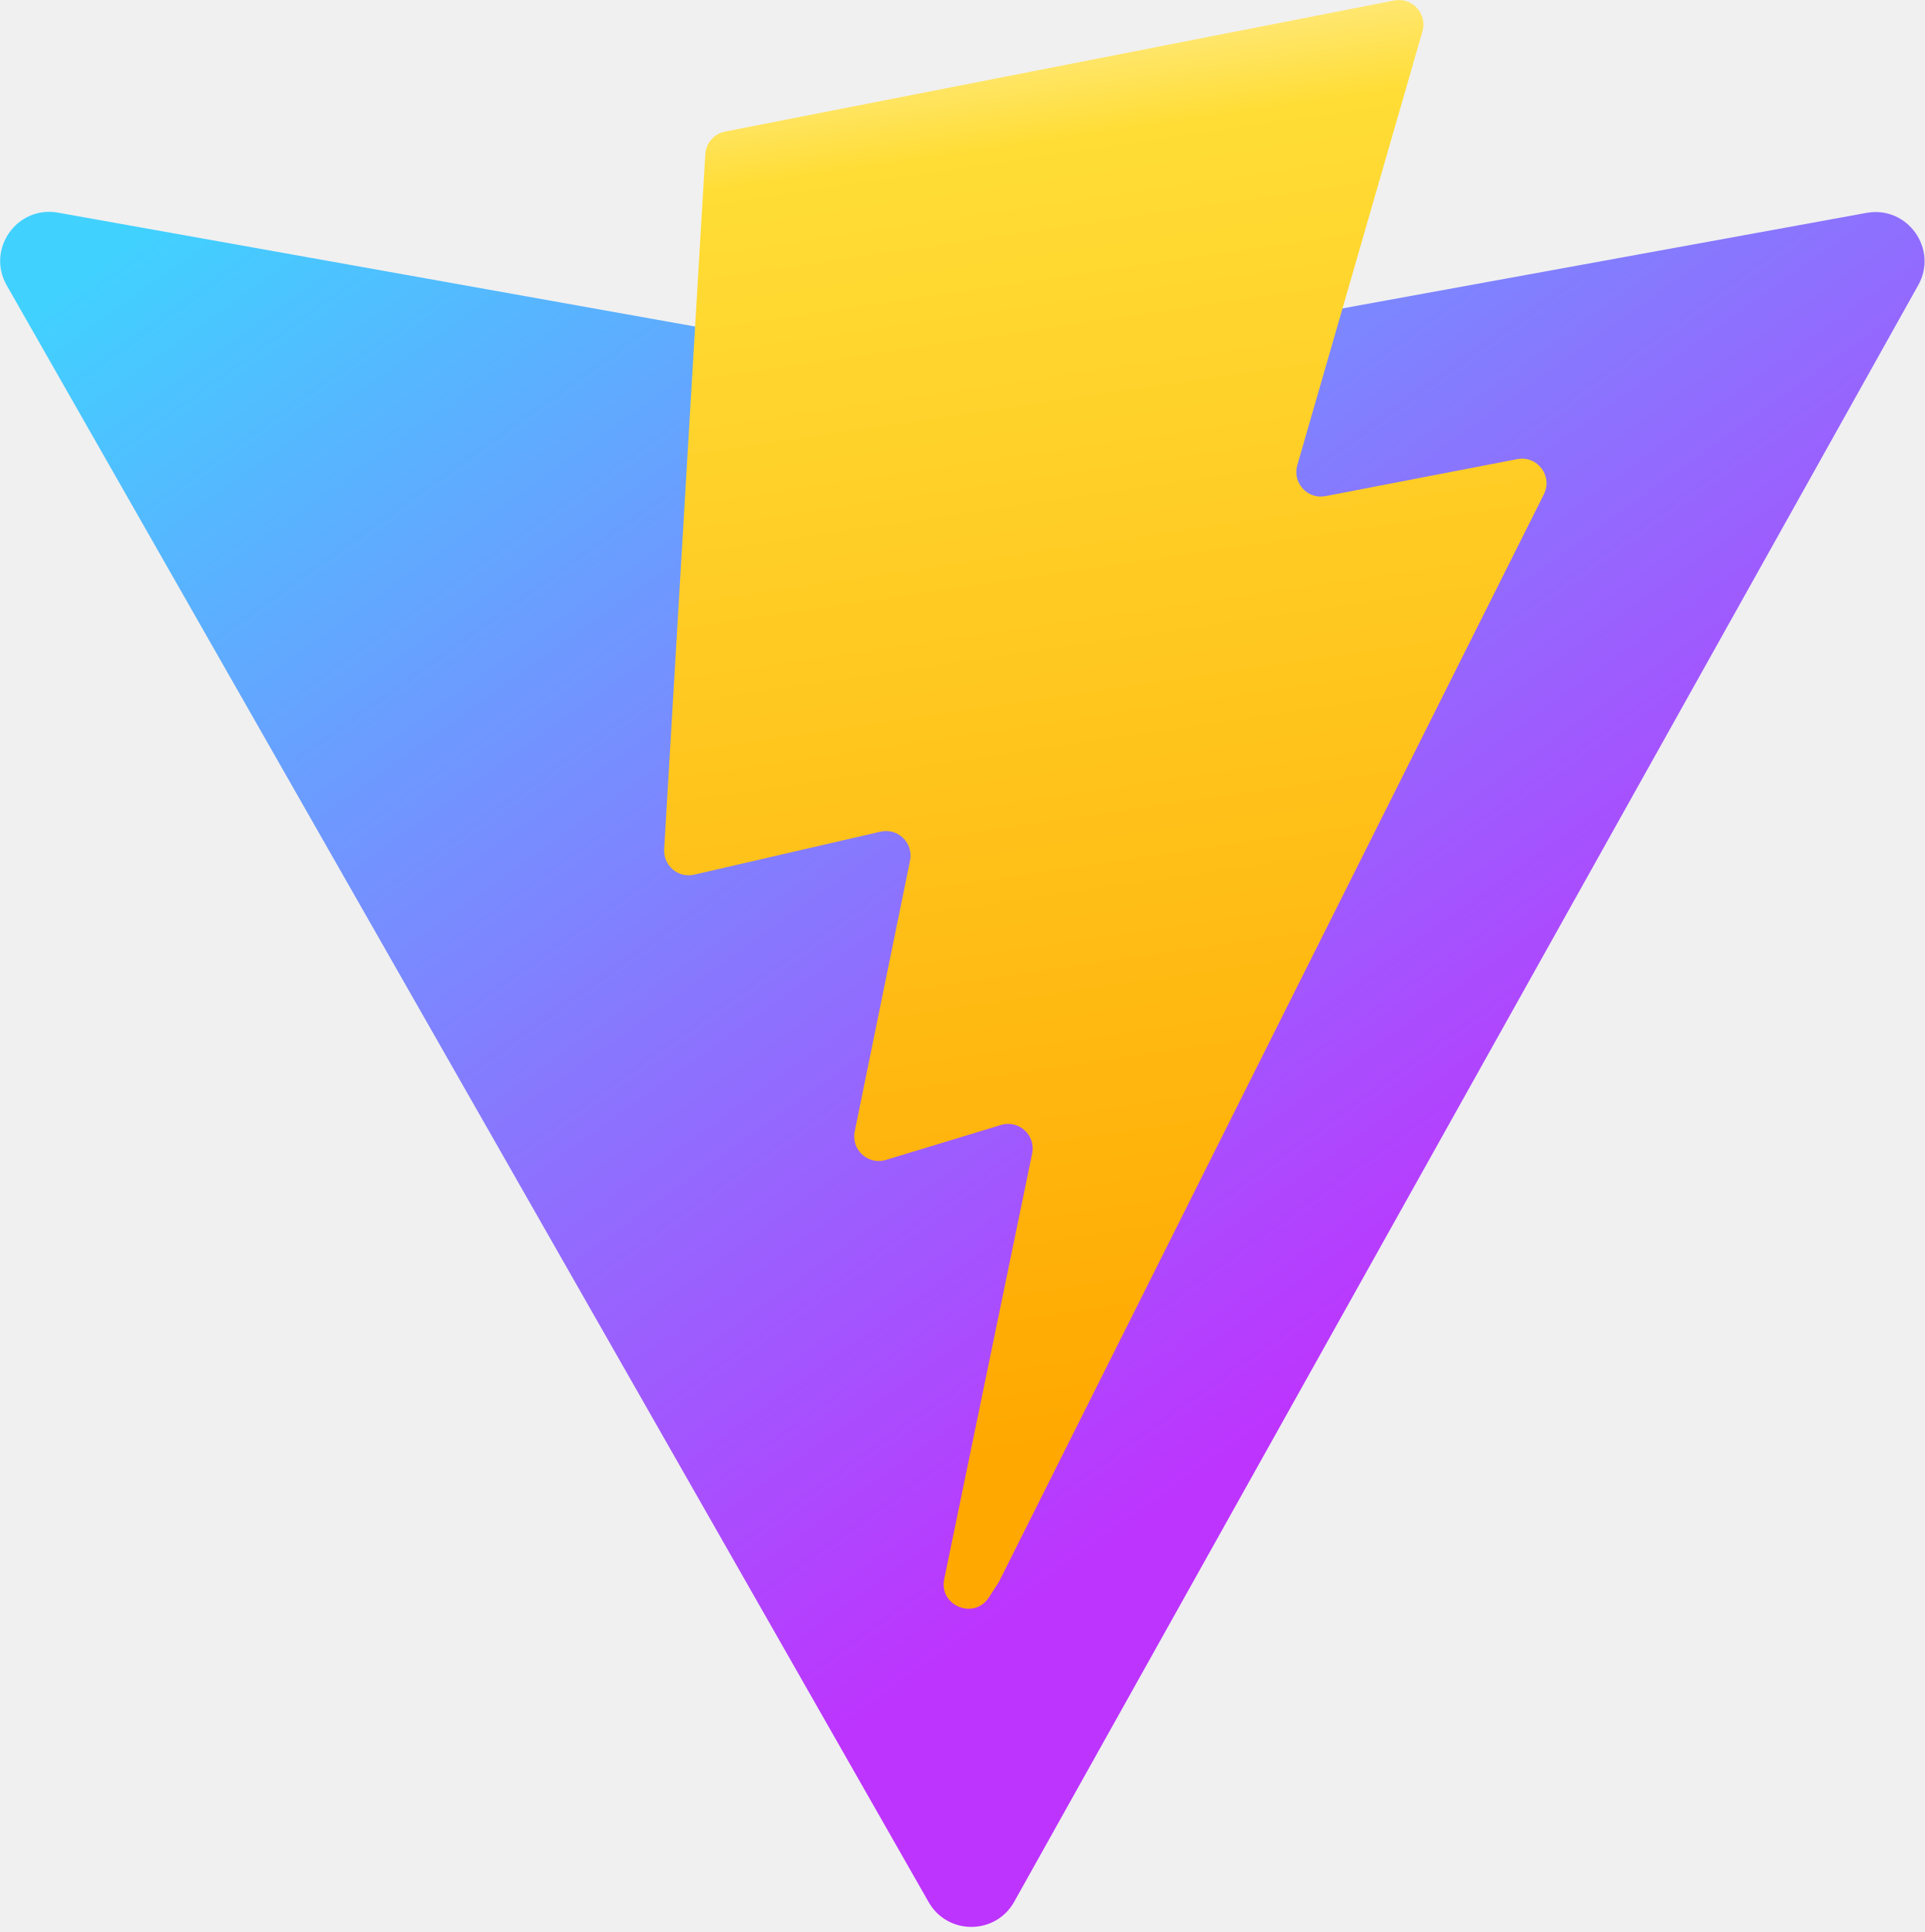
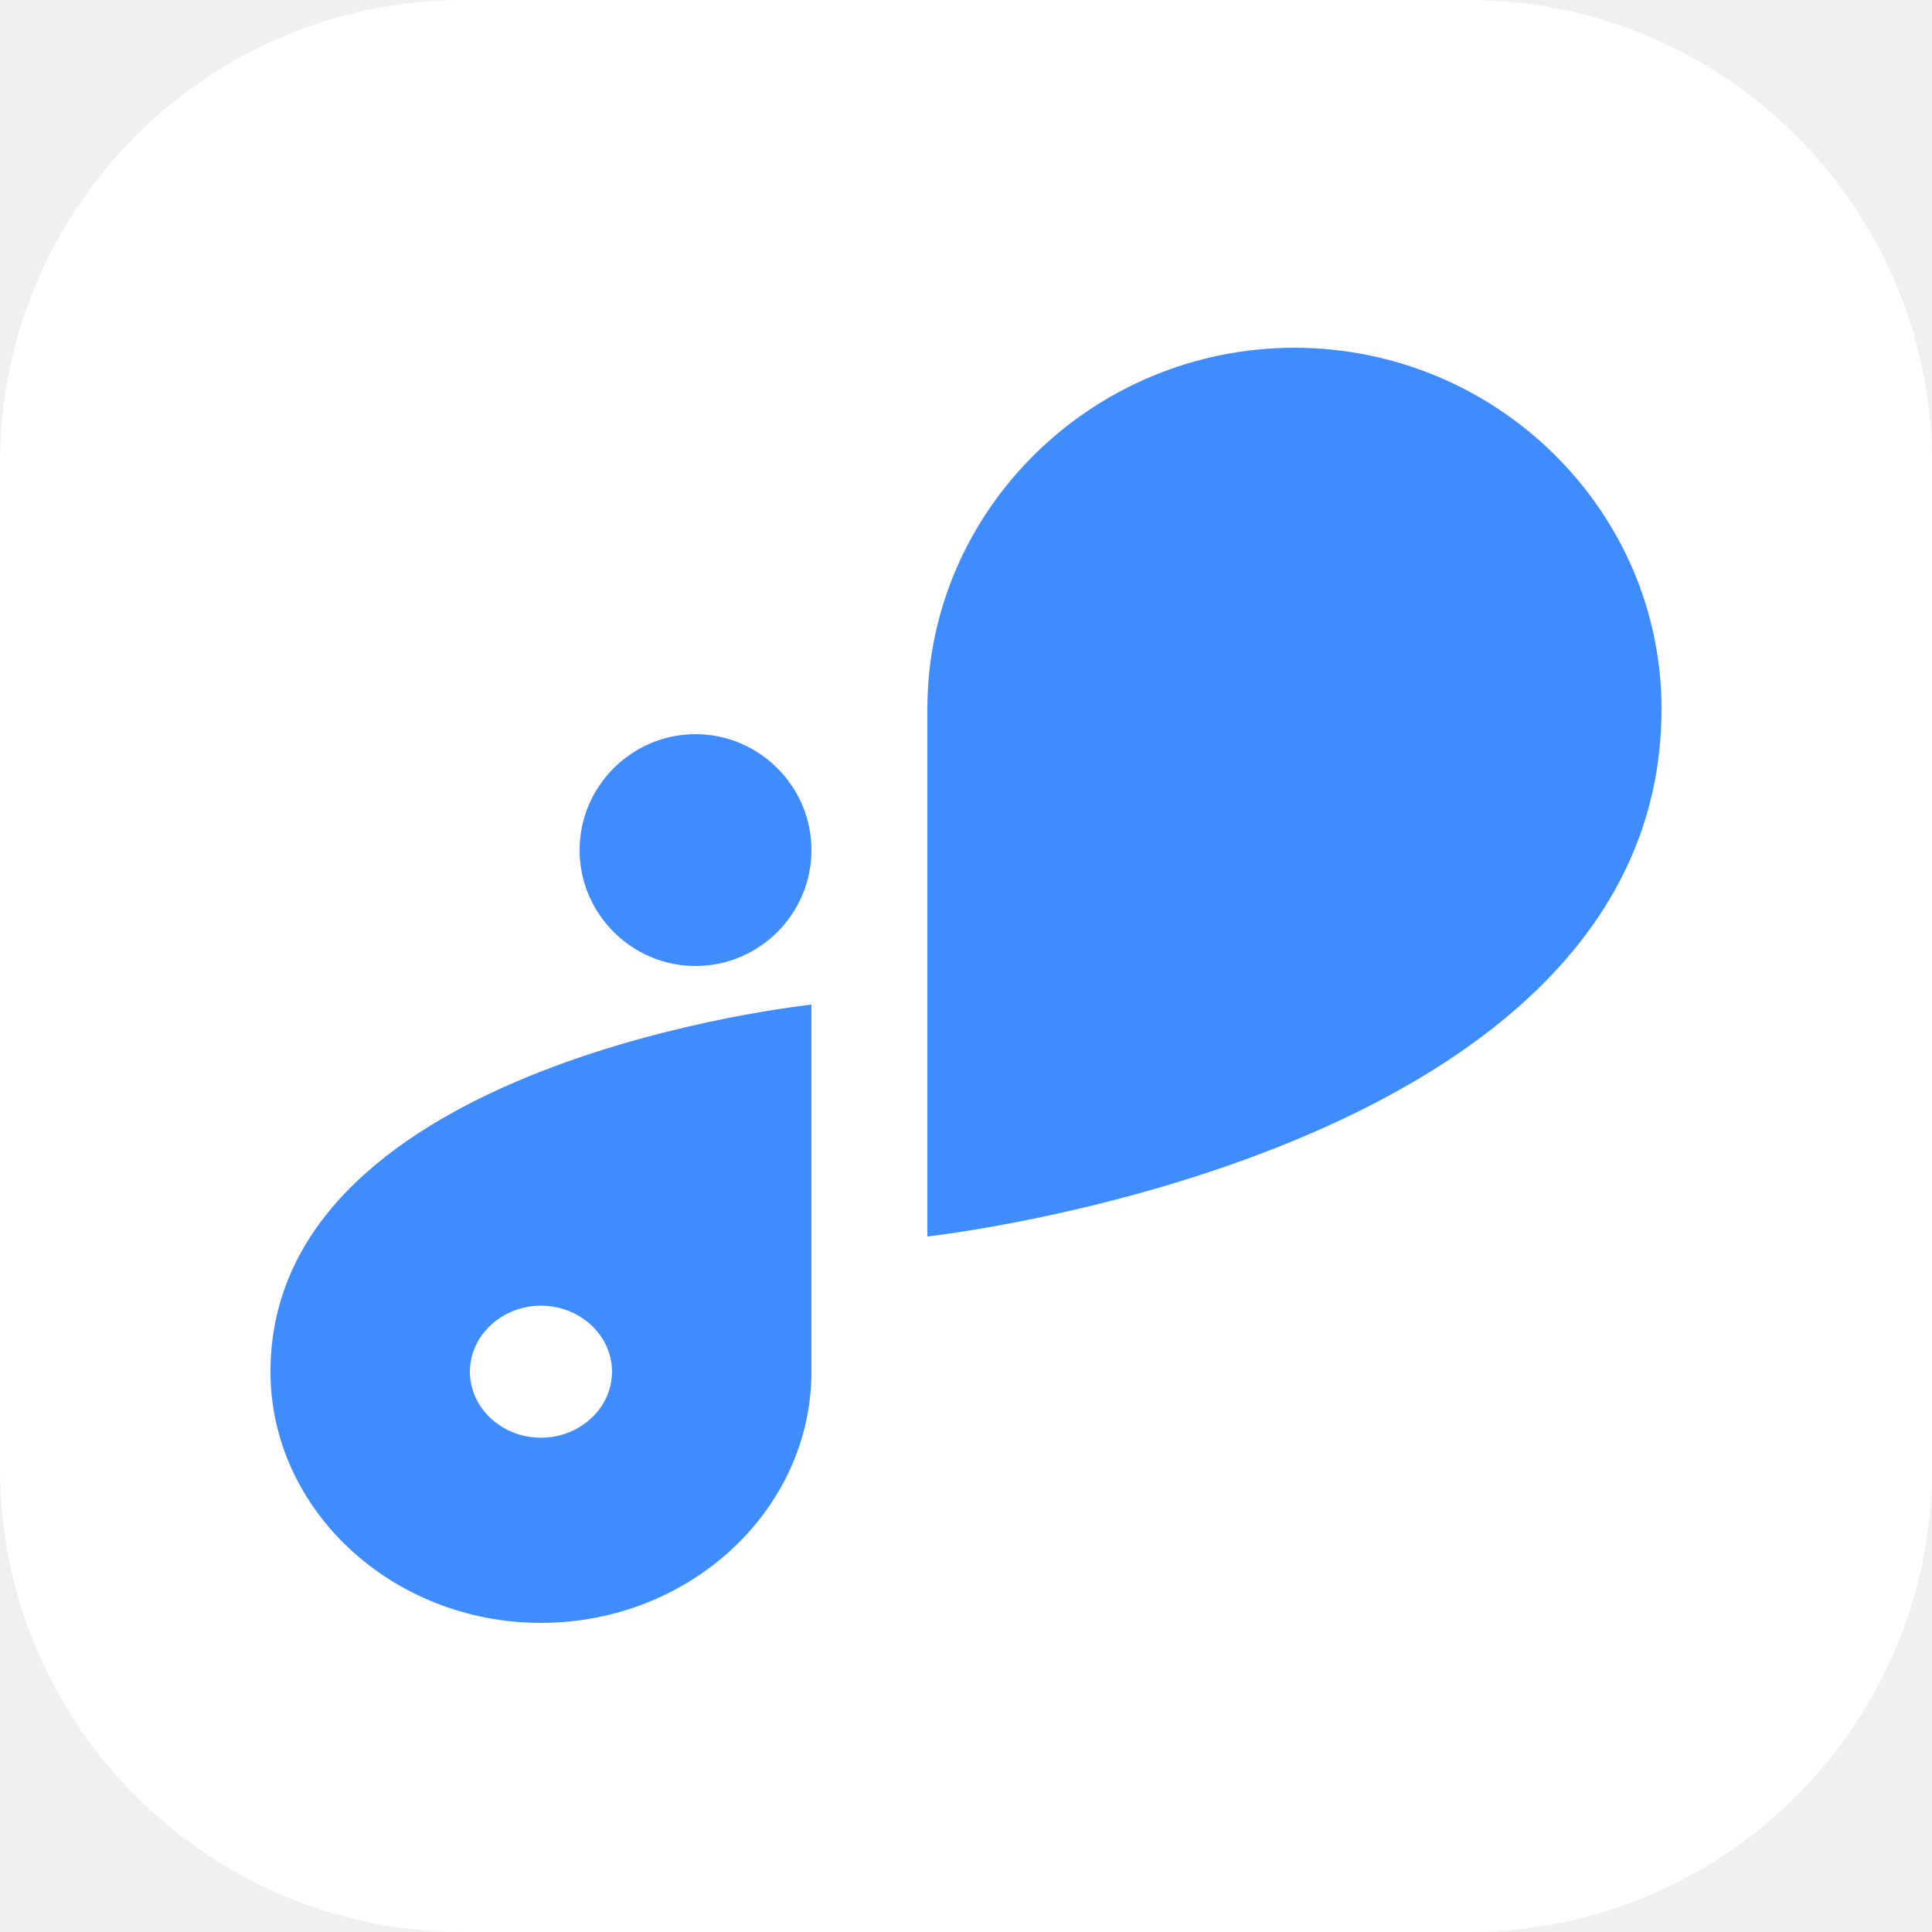
- <svg xmlns="http://www.w3.org/2000/svg" aria-hidden="true" role="img" class="iconify iconify--logos" width="31.88" height="32" preserveAspectRatio="xMidYMid meet" viewBox="0 0 256 257">
-   <defs>
-     <linearGradient id="IconifyId1813088fe1fbc01fb466" x1="-.828%" x2="57.636%" y1="7.652%" y2="78.411%">
-       <stop offset="0%" stop-color="#41D1FF" />
-       <stop offset="100%" stop-color="#BD34FE" />
-     </linearGradient>
-     <linearGradient id="IconifyId1813088fe1fbc01fb467" x1="43.376%" x2="50.316%" y1="2.242%" y2="89.03%">
-       <stop offset="0%" stop-color="#FFEA83" />
-       <stop offset="8.333%" stop-color="#FFDD35" />
-       <stop offset="100%" stop-color="#FFA800" />
-     </linearGradient>
-   </defs>
-   <path fill="url(#IconifyId1813088fe1fbc01fb466)" d="M255.153 37.938L134.897 252.976c-2.483 4.44-8.862 4.466-11.382.048L.875 37.958c-2.746-4.814 1.371-10.646 6.827-9.67l120.385 21.517a6.537 6.537 0 0 0 2.322-.004l117.867-21.483c5.438-.991 9.574 4.796 6.877 9.62Z" />
-   <path fill="url(#IconifyId1813088fe1fbc01fb467)" d="M185.432.063L96.44 17.501a3.268 3.268 0 0 0-2.634 3.014l-5.474 92.456a3.268 3.268 0 0 0 3.997 3.378l24.777-5.718c2.318-.535 4.413 1.507 3.936 3.838l-7.361 36.047c-.495 2.426 1.782 4.5 4.151 3.78l15.304-4.649c2.372-.72 4.652 1.36 4.15 3.788l-11.698 56.621c-.732 3.542 3.979 5.473 5.943 2.437l1.313-2.028l72.516-144.72c1.215-2.423-.88-5.186-3.54-4.672l-25.505 4.922c-2.396.462-4.435-1.77-3.759-4.114l16.646-57.705c.677-2.35-1.37-4.583-3.769-4.113Z" />
+ <svg xmlns="http://www.w3.org/2000/svg" width="50" height="50" viewBox="0 0 50 50" fill="none">
+   <rect width="50" height="50" rx="12" fill="white" />
+   <mask id="mask0_0_7168" style="mask-type:luminance" maskUnits="userSpaceOnUse" x="0" y="0" width="50" height="50">
+     <rect width="50" height="50" rx="12" fill="white" />
+   </mask>
+   <g mask="url(#mask0_0_7168)">
+ </g>
+   <path fill-rule="evenodd" clip-rule="evenodd" d="M18 25C16.35 25 15 23.65 15 22C15 20.35 16.35 19 18 19C19.65 19 21 20.35 21 22C21 23.65 19.65 25 18 25Z" fill="#3F8CFF" />
+   <path fill-rule="evenodd" clip-rule="evenodd" d="M43 18.345C43 13.205 38.725 9 33.5 9H33.5C28.275 9 24 13.205 24 18.345V32C24 32 42.998 29.919 43 18.346C43 18.346 43 18.345 43 18.345Z" fill="#3F8CFF" />
+   <path fill-rule="evenodd" clip-rule="evenodd" d="M14 37.208C12.988 37.208 12.161 36.439 12.161 35.499C12.161 34.56 12.988 33.791 14 33.791C15.012 33.791 15.839 34.56 15.839 35.499C15.839 36.439 15.012 37.208 14 37.208ZM7 35.498C7 35.498 7 35.499 7 35.499C7 39.075 10.15 42 14 42C17.85 42 21 39.075 21 35.499V26C21 26 7.002 27.447 7 35.498Z" fill="#3F8CFF" />
</svg>
